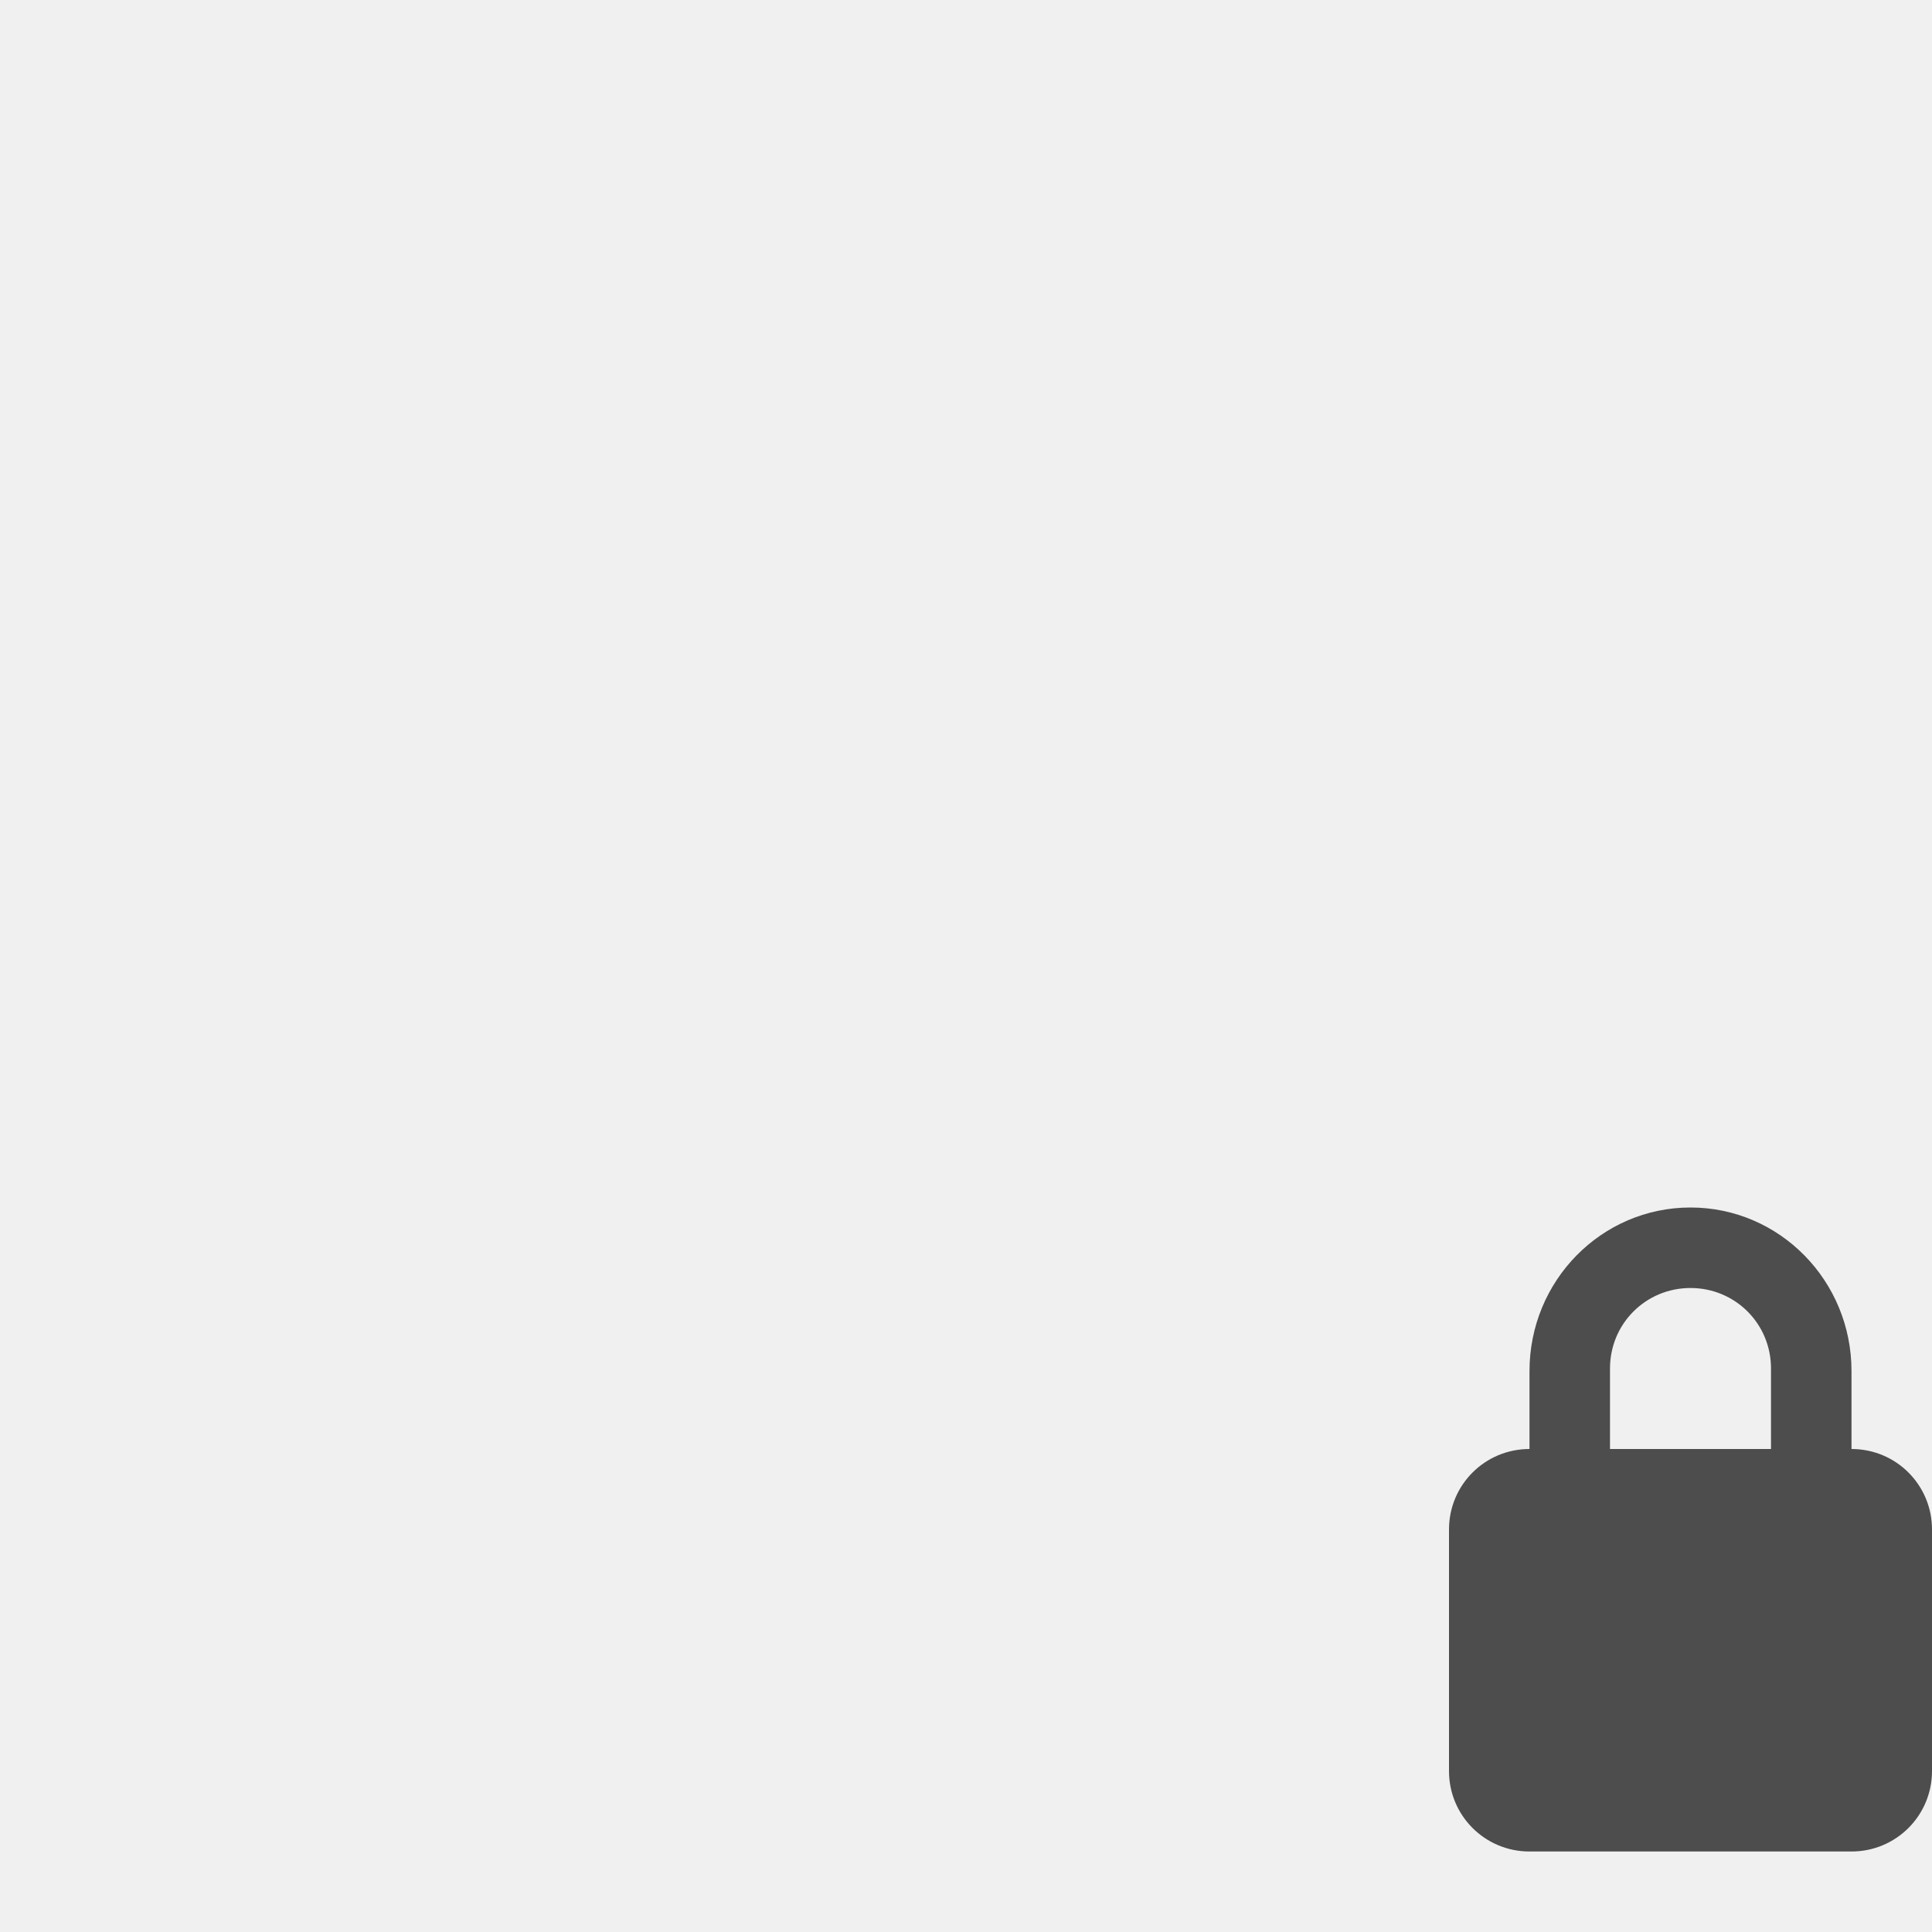
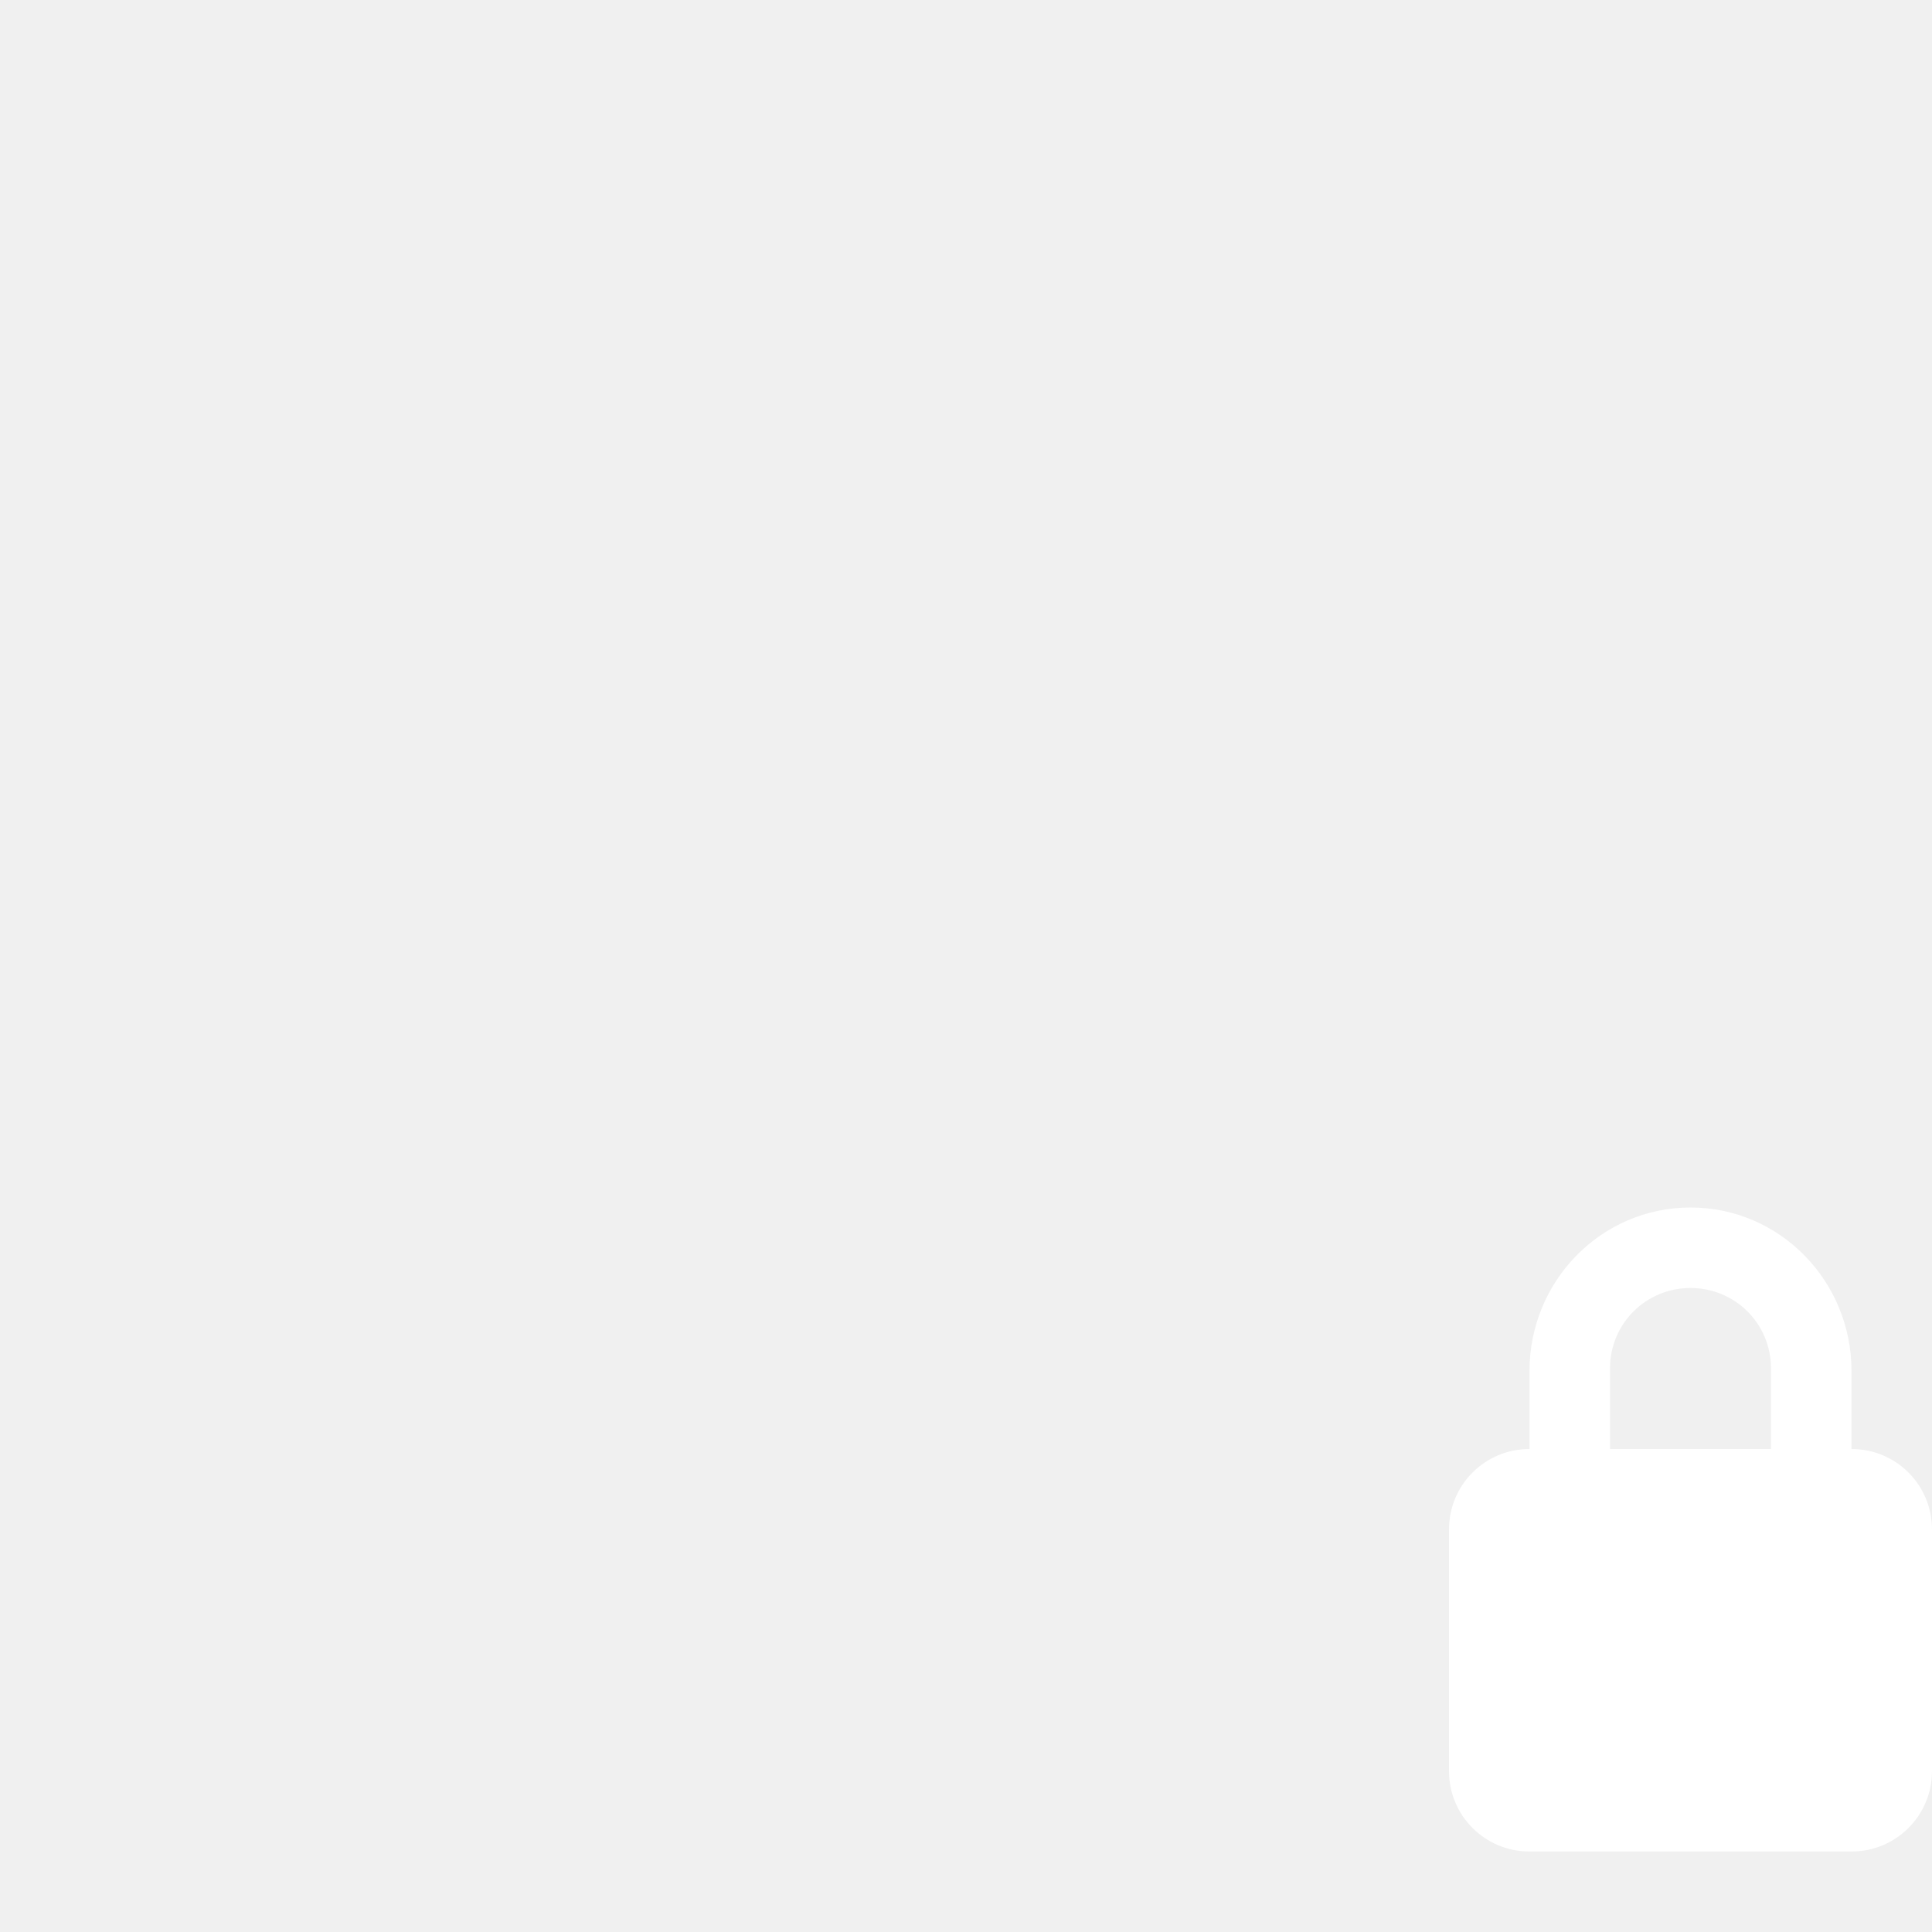
- <svg xmlns="http://www.w3.org/2000/svg" id="svg3215" height="24" width="24" version="1.0">
+ <svg xmlns="http://www.w3.org/2000/svg" version="1.0" width="24" height="24" id="svg3215">
  <defs id="defs8" />
-   <path style="fill:#4d4d4d" id="rect2822" d="m 21,15 c -1.108,0 -2,0.911 -2,2.031 v 0.969 c -0.554,0 -1,0.446 -1,1 v 3 c 0,0.554 0.446,1 1,1 h 4 c 0.554,0 1,-0.446 1,-1 v -3 c 0,-0.554 -0.446,-1 -1,-1 v -0.969 c 0,-1.12 -0.892,-2.031 -2,-2.031 z m 0,1 c 0.554,0 1,0.442 1,1 v 1 h -2 v -1 c 0,-0.558 0.446,-1 1,-1 z" />
+   <path d="m 21,15 c -1.108,0 -2,0.911 -2,2.031 v 0.969 c -0.554,0 -1,0.446 -1,1 v 3 c 0,0.554 0.446,1 1,1 h 4 c 0.554,0 1,-0.446 1,-1 v -3 c 0,-0.554 -0.446,-1 -1,-1 v -0.969 c 0,-1.12 -0.892,-2.031 -2,-2.031 z m 0,1 c 0.554,0 1,0.442 1,1 v 1 h -2 v -1 c 0,-0.558 0.446,-1 1,-1 z" id="rect2822" style="fill:#ffffff" />
</svg>
